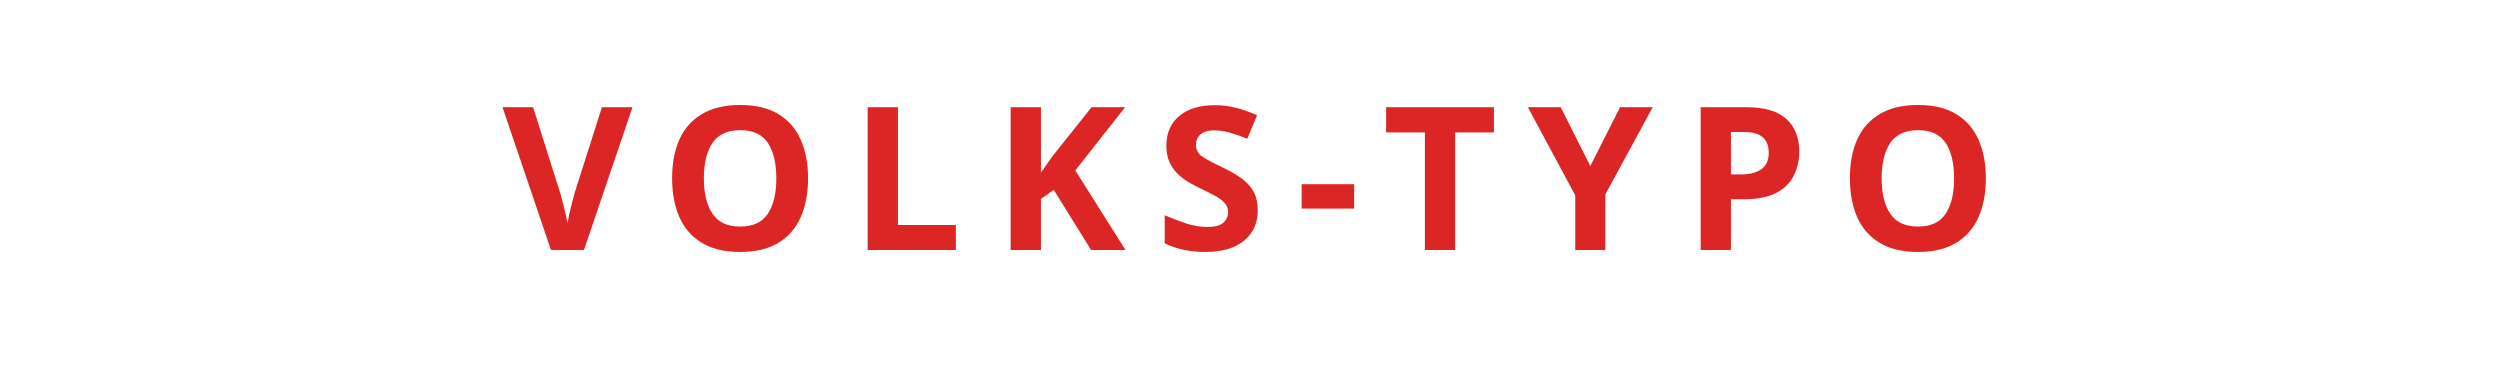
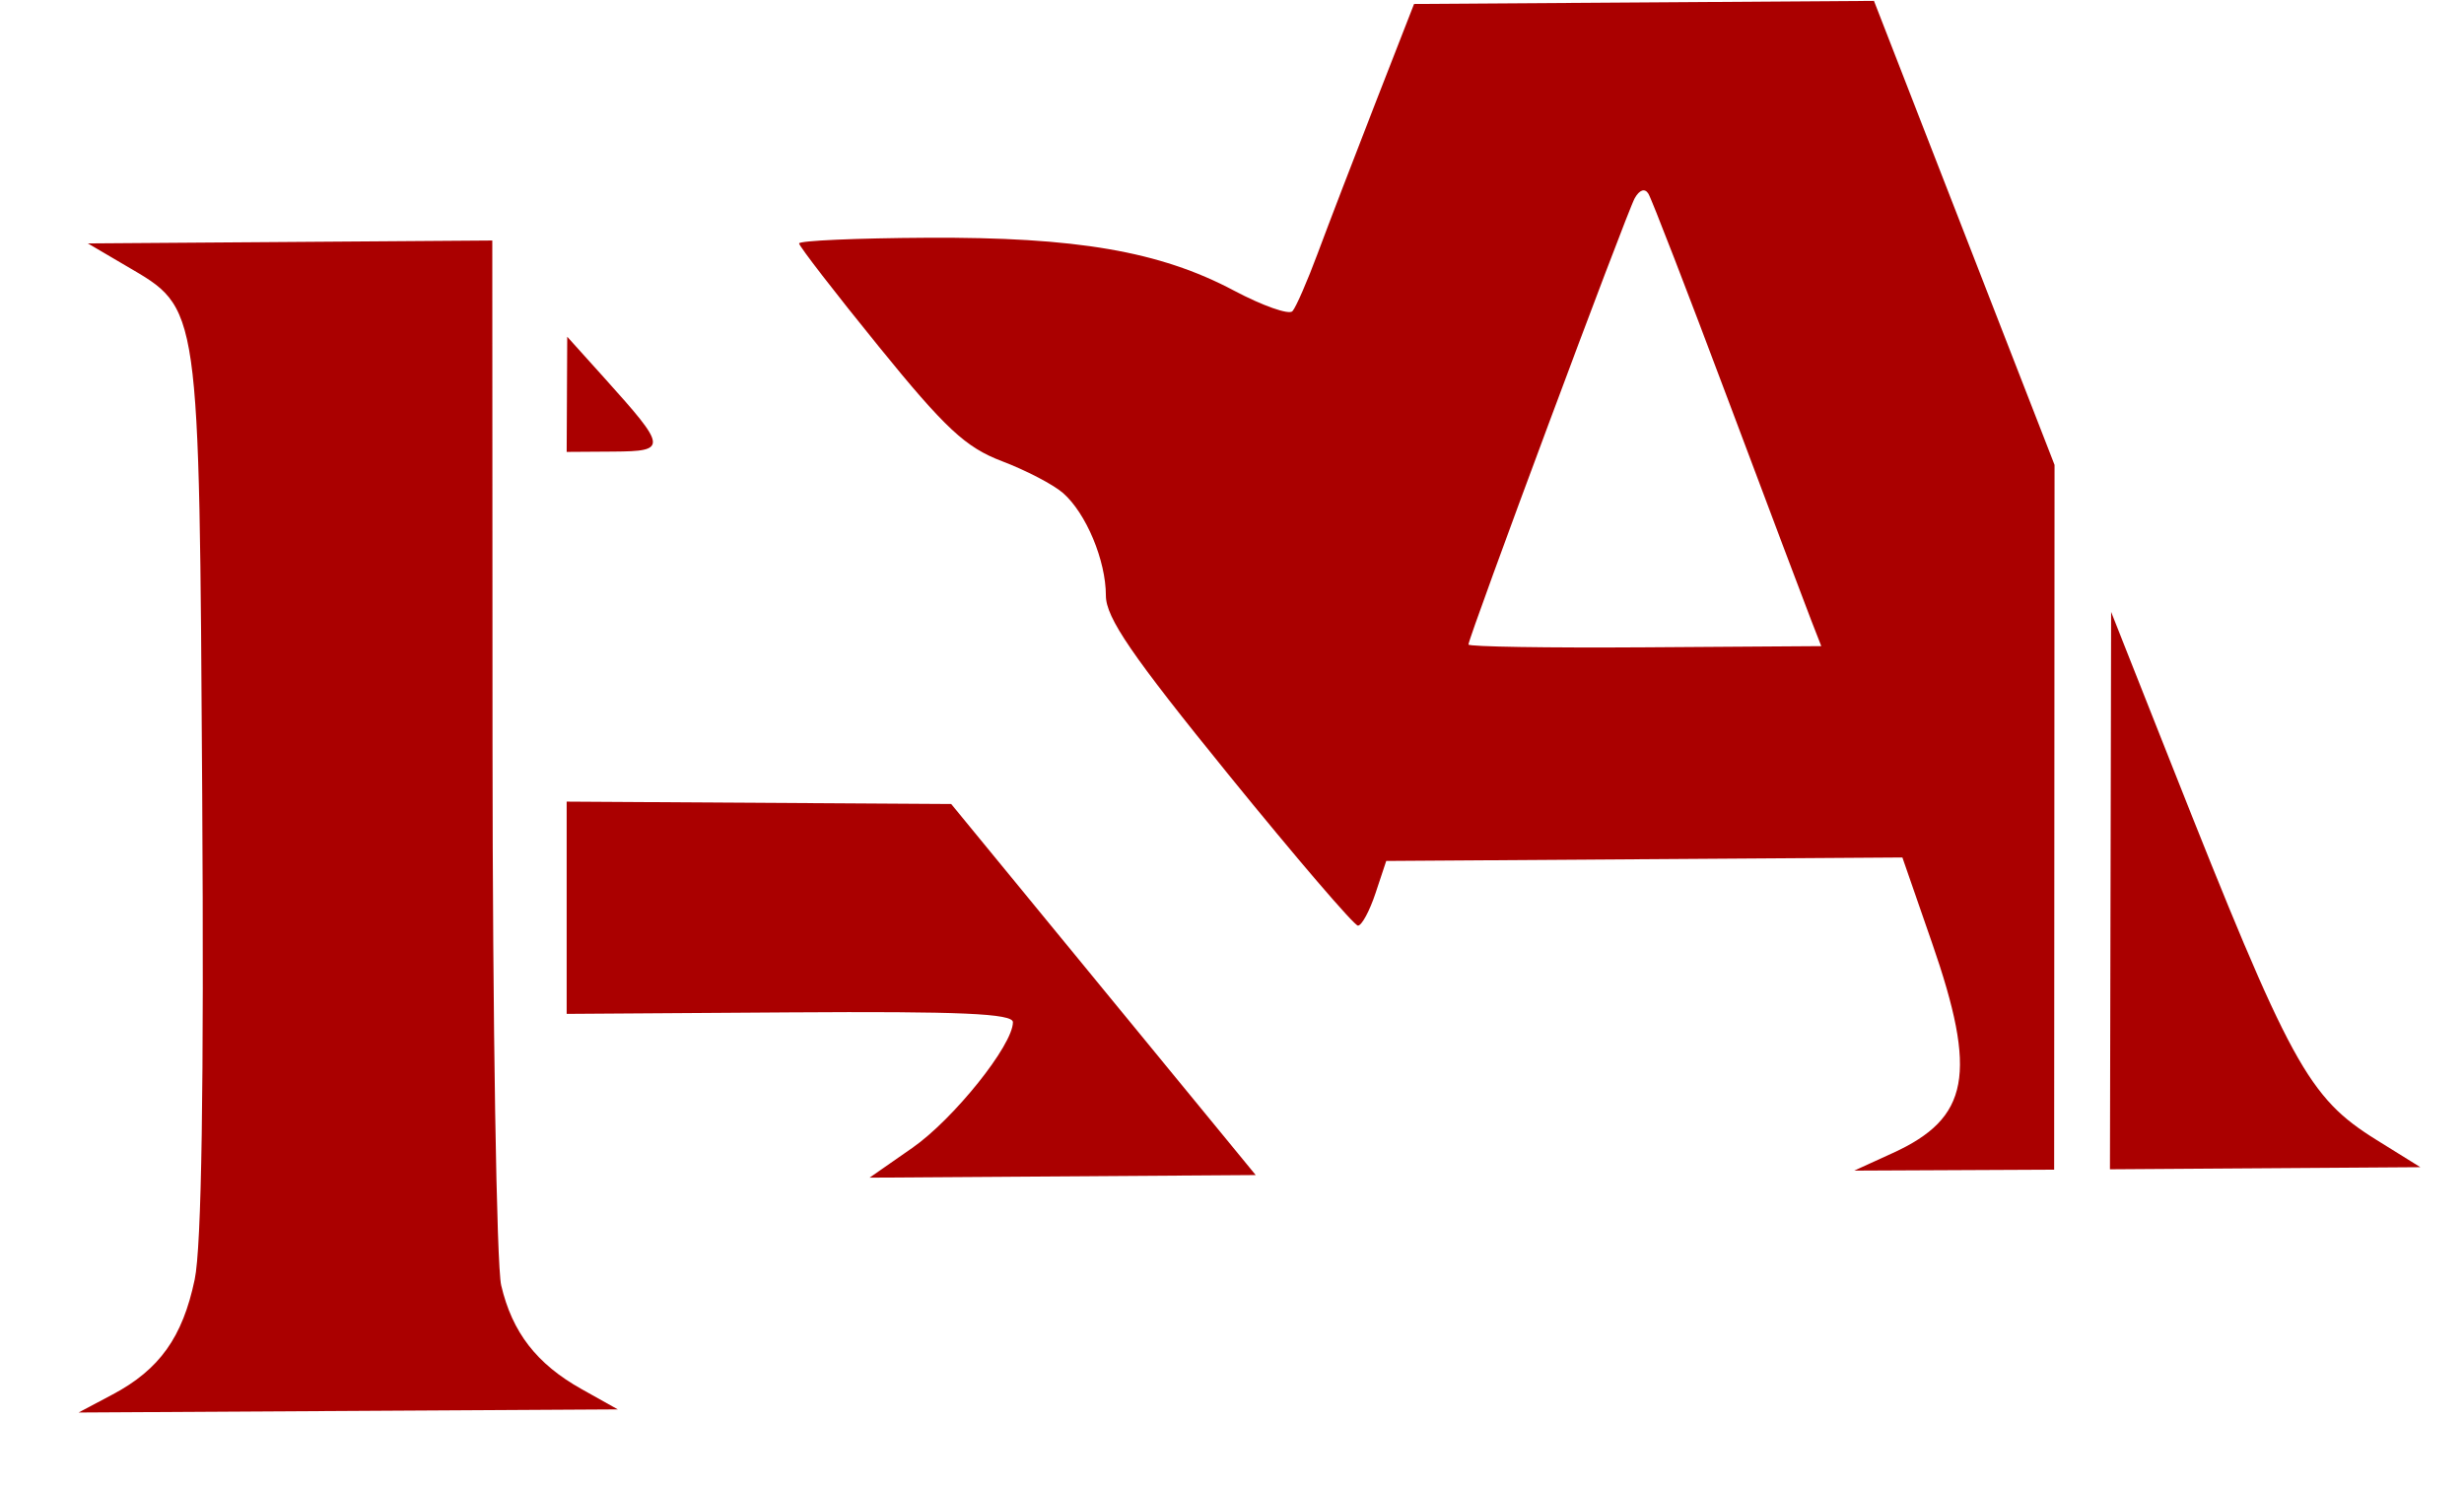
- <svg xmlns="http://www.w3.org/2000/svg" width="400" height="60" viewBox="0 0 400 60">
-   <text x="200" y="40" text-anchor="middle" font-family="Oswald, sans-serif" font-size="32" font-weight="700" fill="#dc2626" letter-spacing="0.15em" text-transform="uppercase">VOLKS-TYPO</text>
+ <svg xmlns="http://www.w3.org/2000/svg" version="1.1" id="svg69" width="388" height="234" viewBox="0 0 388 234">
+   <defs id="defs73" />
+   <g id="g75">
+     <path style="fill:#aa0000;stroke-width:1.457" d="m -57.162,294.161 v -17.412 l 7.89,-0.053 c 9.789,-0.066 14.558,3.149 14.558,9.814 0,7.032 -4.025,10.429 -12.426,10.486 l -7.093,0.048 v 7.255 c 0,3.99 -0.659,7.259 -1.464,7.265 -0.895,0.006 -1.464,-6.761 -1.464,-17.402 z m 18.765,-5.662 c 0.643,-6.648 -1.805,-8.962 -9.429,-8.91 l -6.409,0.043 v 7.331 7.331 l 7.686,-0.49 c 7.528,-0.48 7.695,-0.589 8.152,-5.304 z m 13.442,5.445 v -17.412 l 10.248,-0.069 c 5.856,-0.04 10.248,0.553 10.248,1.382 0,0.806 -3.904,1.477 -8.784,1.51 l -8.784,0.059 v 6.454 6.454 l 7.686,0.481 7.686,0.481 -7.686,0.32 -7.686,0.32 v 7.255 7.255 l 8.784,-0.059 c 4.88,-0.033 8.784,0.586 8.784,1.392 0,0.829 -4.392,1.481 -10.248,1.52 l -10.248,0.069 z m 29.279,-0.197 c 0,-14.1 0.397,-17.414 2.085,-17.426 1.147,-0.008 5.844,5.837 10.438,12.988 4.594,7.151 8.926,12.999 9.626,12.994 0.701,-0.005 1.274,-5.885 1.274,-13.067 0,-7.739 0.596,-13.063 1.464,-13.069 0.895,-0.006 1.464,6.761 1.464,17.402 0,12.966 -0.467,17.413 -1.83,17.417 -1.006,0.003 -5.667,-6.16 -10.357,-13.696 -4.69,-7.535 -9.136,-14.07 -9.882,-14.521 -0.796,-0.482 -1.355,5.196 -1.355,13.775 0,8.763 -0.585,14.599 -1.464,14.605 -0.895,0.006 -1.464,-6.761 -1.464,-17.402 z m 40.042,15.7 c -3.412,-1.342 -5.67,-4.052 -4.417,-5.303 0.431,-0.43 2.291,0.254 4.132,1.52 3.946,2.712 11.621,2.978 14.116,0.488 3.671,-3.663 2.039,-8.358 -3.733,-10.738 -12.319,-5.08 -12.792,-5.458 -13.291,-10.602 -0.58,-5.986 2.442,-8.741 9.641,-8.79 5.793,-0.039 11.073,2.352 9.782,4.43 -0.588,0.947 -1.588,0.896 -2.867,-0.147 -1.08,-0.881 -4.48,-1.379 -7.555,-1.108 -4.557,0.403 -5.68,1.114 -6.07,3.842 -0.638,4.462 1.765,7.034 7.535,8.068 7.292,1.307 11.243,4.674 11.243,9.583 0,8.218 -9.028,12.488 -18.516,8.758 z m 28.763,-16.164 c 0,-10.641 0.569,-17.416 1.464,-17.422 0.895,-0.006 1.464,6.761 1.464,17.402 0,10.641 -0.569,17.416 -1.464,17.422 -0.895,0.006 -1.464,-6.761 -1.464,-17.402 z m 14.639,-0.099 v -17.412 l 10.248,-0.069 c 5.856,-0.04 10.248,0.553 10.248,1.382 0,0.806 -3.904,1.477 -8.784,1.51 l -8.784,0.059 v 6.454 6.454 l 7.686,0.481 7.686,0.481 -7.686,0.32 -7.686,0.32 v 7.255 7.255 l 8.784,-0.059 c 4.88,-0.033 8.784,0.586 8.784,1.392 0,0.829 -4.392,1.481 -10.248,1.52 l -10.248,0.069 z m 29.279,-0.197 v -17.412 l 8.118,-0.055 c 6.667,-0.045 8.76,0.577 11.712,3.483 4.514,4.443 4.541,7.399 0.104,11.345 -3.419,3.042 -3.436,3.177 -0.847,6.788 3.044,4.245 5.218,13.098 3.22,13.112 -0.742,0.005 -2.18,-2.76 -3.195,-6.145 -2.537,-8.454 -3.957,-9.767 -10.507,-9.723 l -5.676,0.038 v 7.98 c 0,4.389 -0.659,7.985 -1.464,7.99 -0.895,0.006 -1.464,-6.761 -1.464,-17.402 z m 16.716,-2.444 c 1.462,-0.566 2.316,-2.655 2.316,-5.664 0,-5.41 -1.778,-6.517 -10.367,-6.459 l -5.736,0.039 v 6.529 6.529 l 5.736,-0.039 c 3.155,-0.021 6.778,-0.442 8.052,-0.935 z m 20.918,16.678 c -8.299,-6.415 -8.728,-21.574 -0.799,-28.241 4.676,-3.931 12.339,-4.933 17.412,-2.276 6.419,3.362 9.355,16.919 5.49,25.353 -3.515,7.67 -15.298,10.423 -22.103,5.164 z m 16.736,-2.864 c 2.957,-2.393 3.456,-4.091 3.456,-11.759 0,-7.668 -0.499,-9.359 -3.456,-11.713 -4.726,-3.761 -12.488,-3.516 -16.25,0.511 -4.186,4.482 -4.159,16.747 0.049,22.021 3.711,4.651 11.087,5.079 16.201,0.94 z m 26.206,4.411 c 0.032,-0.599 2.582,-8.288 5.666,-17.087 7.469,-21.309 9.068,-21.39 16.462,-0.837 3.007,8.359 5.503,16.014 5.548,17.012 0.162,3.641 -2.307,1.696 -4.112,-3.237 -1.804,-4.931 -2.061,-5.065 -9.696,-5.013 -7.666,0.052 -7.882,0.168 -9.534,5.143 -1.457,4.387 -4.505,7.214 -4.333,4.019 z m 20.075,-13.92 c -0.371,-0.995 -1.812,-5.229 -3.202,-9.41 -1.39,-4.18 -2.75,-7.599 -3.023,-7.597 -0.273,0.002 -1.634,3.439 -3.023,7.638 -1.39,4.199 -2.831,8.453 -3.202,9.453 -0.48,1.292 1.321,1.805 6.226,1.772 4.905,-0.033 6.706,-0.57 6.226,-1.856 z m 16.466,-2.65 v -17.412 l 8.118,-0.055 c 6.667,-0.045 8.76,0.577 11.712,3.483 7.818,7.696 2.668,16.734 -9.582,16.817 l -7.32,0.049 v 7.255 c 0,3.99 -0.659,7.259 -1.464,7.265 -0.895,0.006 -1.464,-6.761 -1.464,-17.402 z m 19.27,-3.698 c 1.313,-2.866 1.155,-4.31 -0.797,-7.25 -2.01,-3.026 -3.588,-3.663 -8.991,-3.626 l -6.554,0.044 v 7.255 7.255 l 7.351,-0.05 c 6.388,-0.043 7.566,-0.519 8.991,-3.629 z m 18.953,18.827 c -4.862,-2.638 -7.368,-7.713 -7.429,-15.046 -0.059,-7.064 3.014,-14.015 7.187,-16.257 9.047,-4.86 21.019,1.137 22.771,11.406 2.614,15.32 -10.164,26.606 -22.529,19.897 z m 15.482,-4.136 c 4.647,-4.359 4.889,-17.95 0.403,-22.692 -3.673,-3.883 -11.504,-4.143 -15.929,-0.529 -3.458,2.825 -5.391,11.228 -3.919,17.034 2.307,9.095 12.788,12.43 19.444,6.187 z m 18.028,-11.651 v -17.586 l 8.98,0.583 c 6.56,0.426 9.519,1.31 10.98,3.28 3.057,4.124 2.393,8.877 -1.69,12.087 -2.029,1.596 -3.017,3.119 -2.194,3.385 0.823,0.266 2.833,3.964 4.468,8.217 1.921,4.998 2.351,7.532 1.215,7.164 -0.967,-0.313 -2.633,-3.069 -3.703,-6.125 -2.733,-7.807 -4.53,-9.472 -10.183,-9.434 l -4.945,0.033 v 7.98 c 0,4.389 -0.659,7.985 -1.464,7.99 -0.895,0.006 -1.464,-6.819 -1.464,-17.576 z m 17.749,-4.84 c 2.715,-5.925 -0.48,-9.612 -8.285,-9.559 l -6.536,0.044 v 6.529 6.529 l 6.619,-0.045 c 5.546,-0.037 6.876,-0.605 8.202,-3.499 z m 14.457,4.797 V 274.084 l 10.248,-0.069 c 5.856,-0.04 10.248,0.553 10.248,1.382 0,0.806 -3.904,1.477 -8.784,1.51 l -8.784,0.059 v 6.457 6.457 l 8.418,0.467 8.418,0.467 -8.418,0.331 -8.418,0.331 v 7.255 7.255 l 8.784,-0.059 c 4.88,-0.033 8.784,0.586 8.784,1.392 0,0.829 -4.392,1.481 -10.248,1.52 l -10.248,0.069 z m 36.599,1.204 v -15.961 l -5.124,0.035 c -2.818,0.019 -5.124,-0.618 -5.124,-1.416 0,-0.854 5.124,-1.486 12.444,-1.535 7.32,-0.049 12.444,0.514 12.444,1.367 0,0.798 -2.635,1.469 -5.856,1.49 l -5.856,0.04 v 15.961 c 0,9.673 -0.577,15.965 -1.464,15.971 -0.887,0.006 -1.464,-6.278 -1.464,-15.951 z m 21.959,-1.599 c 0,-10.641 0.569,-17.416 1.464,-17.422 0.895,-0.006 1.464,6.761 1.464,17.402 0,10.641 -0.569,17.416 -1.464,17.422 -0.895,0.006 -1.464,-6.761 -1.464,-17.402 z m 18.688,13.052 c -4.42,-3.884 -4.781,-4.878 -4.781,-13.146 0,-8.268 0.361,-9.266 4.781,-13.21 3.538,-3.157 6.255,-4.276 10.451,-4.304 5.747,-0.039 13.605,4.446 11.494,6.56 -0.599,0.6 -2.298,0.015 -3.775,-1.301 -2.988,-2.66 -10.706,-3.111 -14.878,-0.869 -3.654,1.963 -6.34,10.582 -5.102,16.374 2.238,10.472 13.163,14.891 19.648,7.948 1.633,-1.749 3.471,-2.685 4.083,-2.081 0.612,0.604 -0.735,2.688 -2.994,4.63 -5.793,4.981 -12.828,4.757 -18.927,-0.602 z m 37.103,1.959 c -4.862,-2.638 -7.368,-7.713 -7.429,-15.046 -0.059,-7.064 3.014,-14.015 7.187,-16.257 9.047,-4.86 21.019,1.137 22.771,11.406 2.614,15.32 -10.164,26.606 -22.529,19.897 z m 15.482,-4.136 c 4.647,-4.359 4.889,-17.95 0.403,-22.692 -3.673,-3.883 -11.504,-4.143 -15.929,-0.529 -3.458,2.825 -5.391,11.228 -3.919,17.034 2.307,9.095 12.788,12.43 19.444,6.187 z M 17.733,219.625 c 7.379,-3.913 11.023,-9.019 12.924,-18.107 1.086,-5.19 1.474,-30.309 1.183,-76.459 C 31.349,47.238 31.567,48.75 19.883,41.888 l -6.044,-3.55 31.841,-0.229 31.841,-0.229 0.035,79.441 c 0.019,43.692 0.634,81.998 1.367,85.124 1.736,7.406 5.581,12.372 12.643,16.327 l 5.718,3.202 -42.454,0.246 -42.454,0.246 5.358,-2.842 z m 125.907,-38.82 c 6.522,-4.543 15.862,-16.208 15.862,-19.811 0,-1.361 -8.318,-1.728 -35.135,-1.547 l -35.135,0.237 v -16.716 -16.716 l 30.275,0.188 30.275,0.188 23.976,29.221 23.976,29.221 -30.403,0.205 -30.403,0.205 z m 154.377,0.812 c 12.111,-5.533 13.398,-12.426 6.194,-33.177 l -4.648,-13.39 -40.638,0.274 -40.638,0.274 -1.691,5.09 c -0.93,2.799 -2.172,5.093 -2.761,5.097 -0.588,0.004 -9.76,-10.698 -20.382,-23.782 -15.267,-18.807 -19.312,-24.716 -19.312,-28.21 0,-5.518 -3.117,-12.971 -6.752,-16.146 -1.52,-1.328 -5.847,-3.584 -9.616,-5.014 -5.722,-2.171 -8.92,-5.148 -19.397,-18.057 -6.9,-8.501 -12.546,-15.809 -12.546,-16.239 0,-0.43 9.058,-0.832 20.129,-0.892 23.539,-0.129 36.66,2.127 48.326,8.311 4.528,2.4 8.683,3.866 9.234,3.257 0.551,-0.609 2.34,-4.707 3.975,-9.107 1.635,-4.4 5.718,-15.038 9.073,-23.64 l 6.1,-15.639 36.211,-0.244 36.211,-0.244 14.218,36.541 14.218,36.541 -0.031,55.5 -0.031,55.5 -15.737,0.074 -15.737,0.074 6.028,-2.754 z M 285.24,97.783 C 284.386,95.595 278.466,79.889 272.084,62.883 265.702,45.877 260.068,31.303 259.563,30.497 c -0.557,-0.89 -1.4,-0.607 -2.147,0.719 -1.255,2.231 -26.181,69.157 -26.181,70.295 0,0.345 12.5,0.543 27.779,0.44 l 27.779,-0.187 z m 47.1,42.486 0.092,-43.893 9.448,23.877 c 18.807,47.528 21.564,52.58 32.357,59.291 l 6.894,4.287 -24.442,0.165 -24.442,0.165 0.092,-43.893 z M 89.276,62.105 l 0.044,-9.069 5.844,6.49 c 9.911,11.006 9.977,11.541 1.44,11.598 l -7.371,0.05 0.044,-9.069 z" id="path237" />
+   </g>
</svg>
